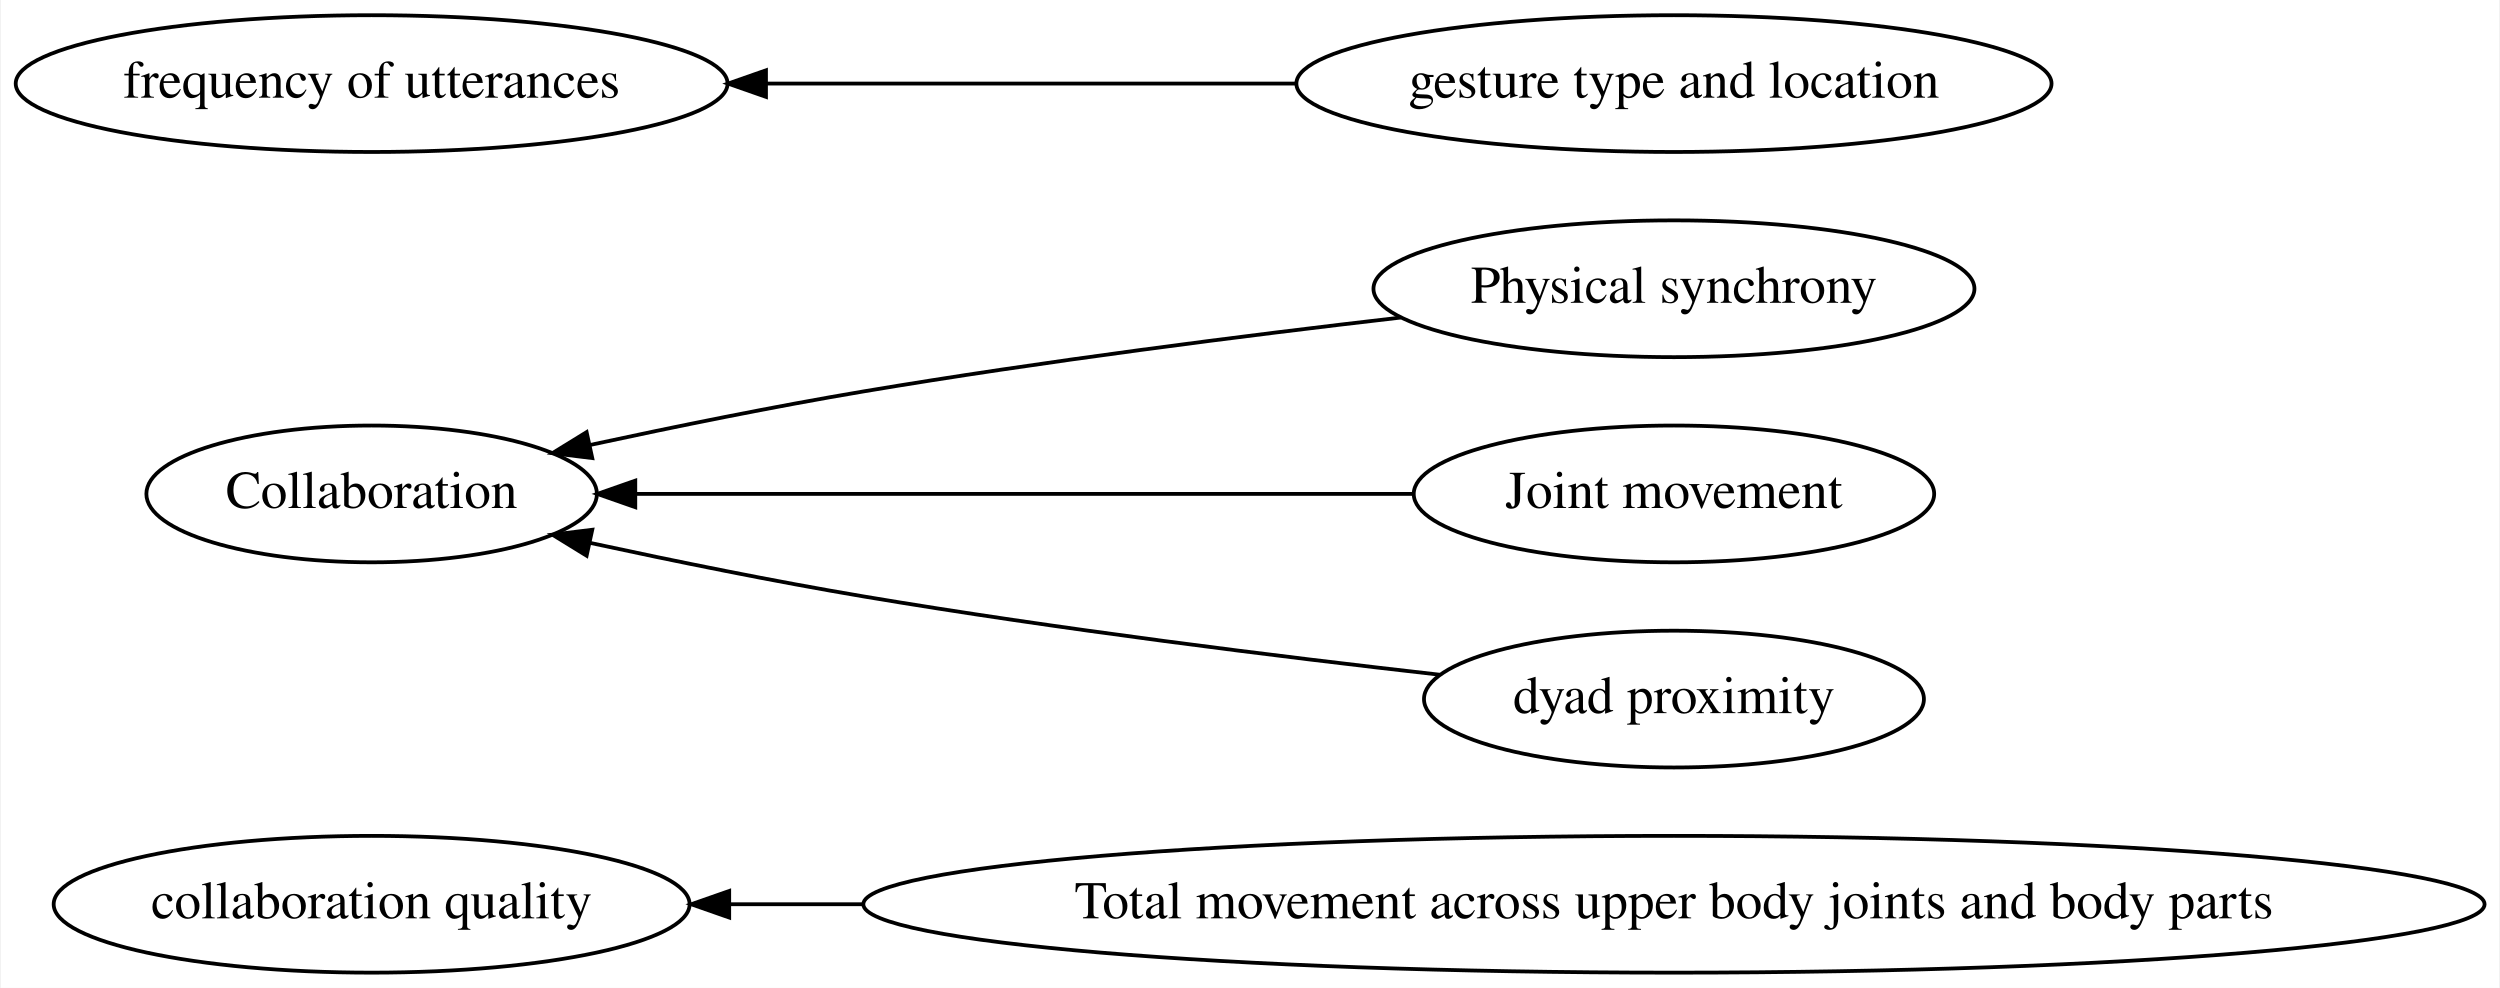
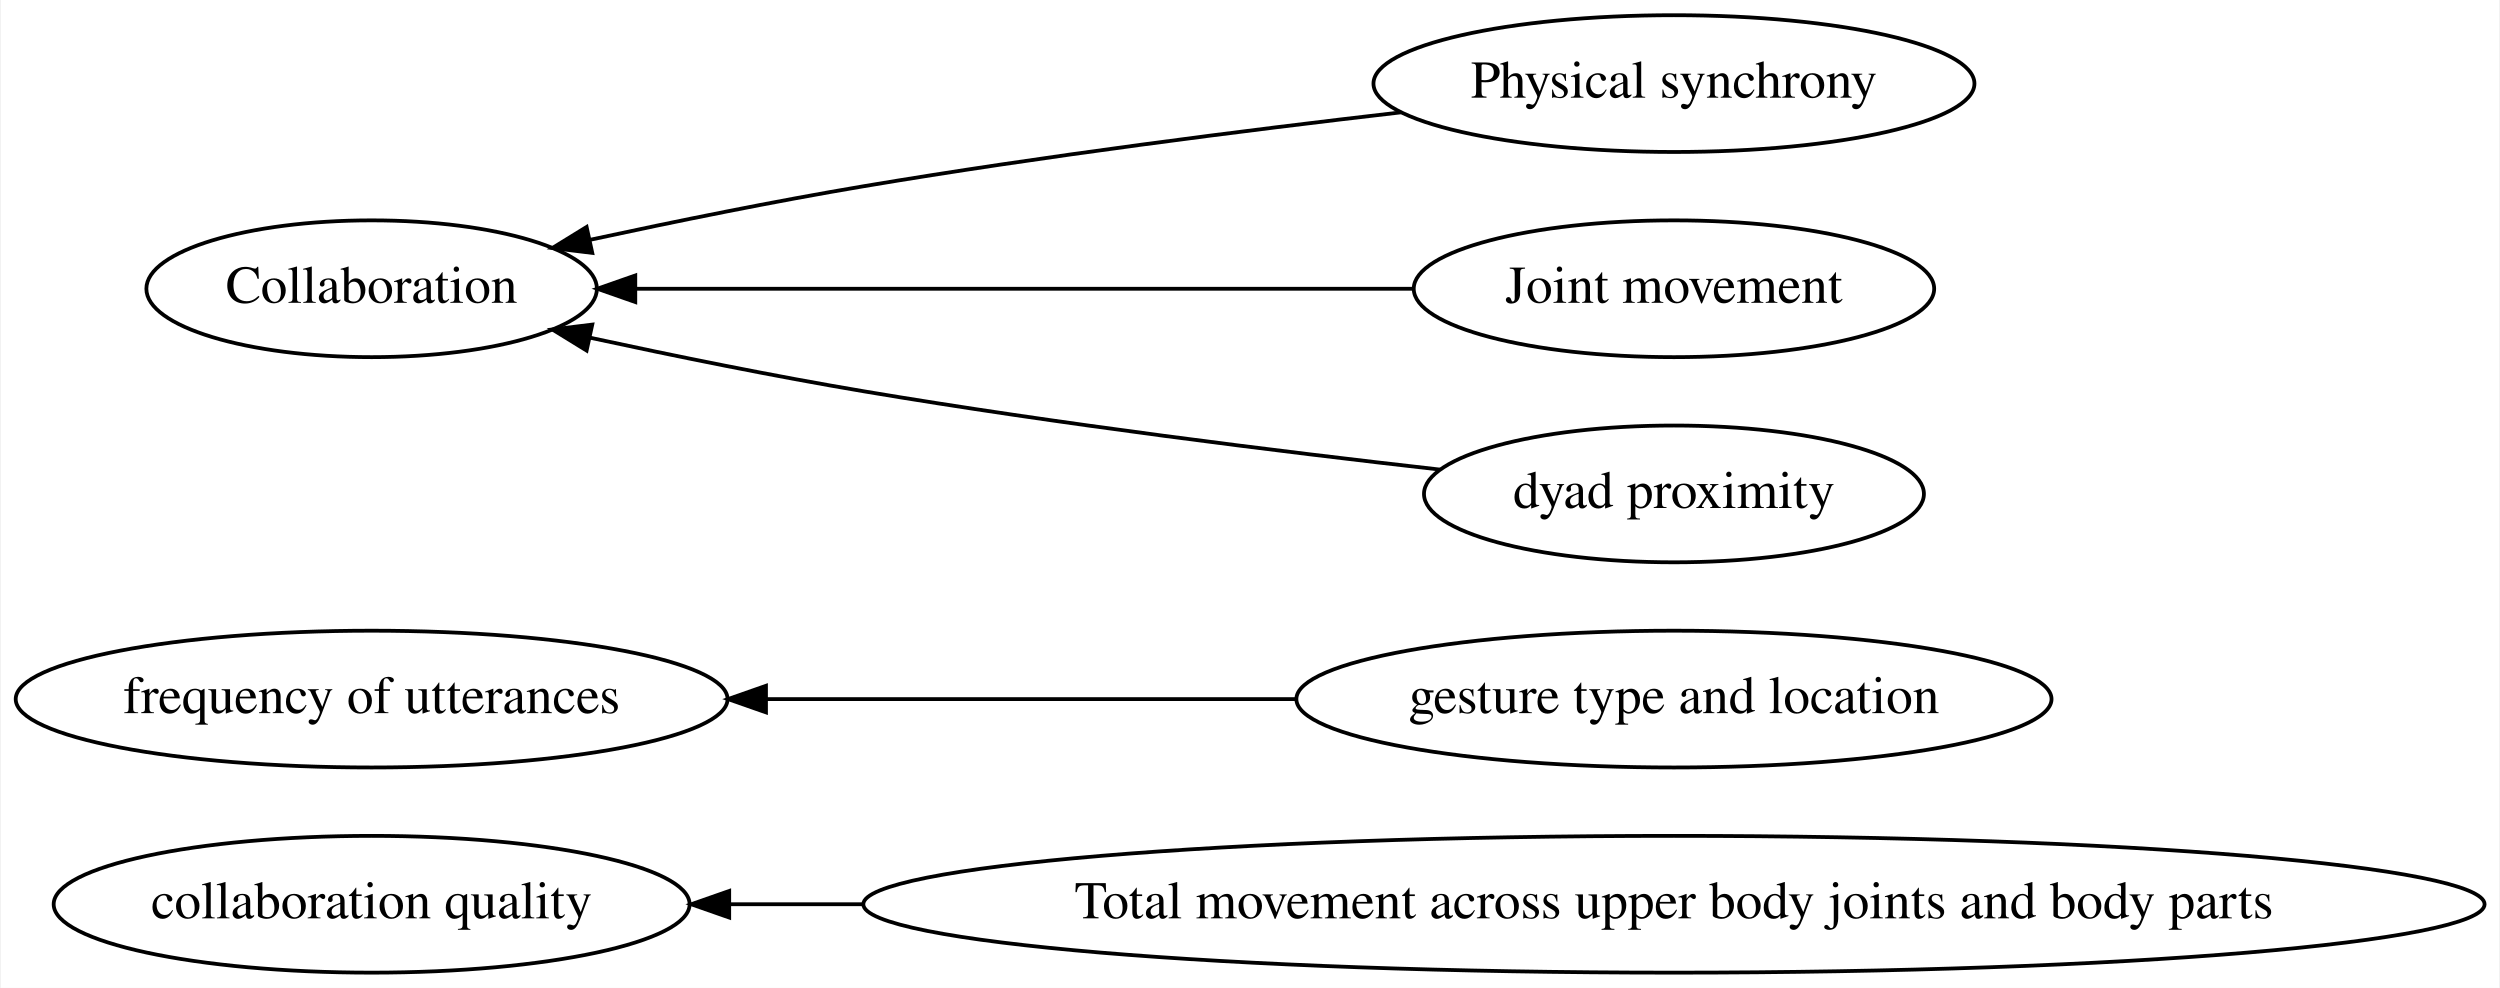
<svg xmlns="http://www.w3.org/2000/svg" xmlns:xlink="http://www.w3.org/1999/xlink" width="658pt" height="260pt" viewBox="0.00 0.00 657.55 260.00">
  <g id="graph0" class="graph" transform="scale(1 1) rotate(0) translate(4 256)">
    <polygon fill="white" stroke="transparent" points="-4,4 -4,-256 653.55,-256 653.55,4 -4,4" />
    <g id="node1" class="node">
      <g id="a_node1">
-         <a xlink:href="https://scholar.google.com/scholar?hl=en&amp;q=Toward%20Using%20Multi-Modal%20Learning%20Analytics%20to%20Support%20and%20Measure%20Collaboration%20in%20Co-Located%20Dyads" xlink:title="Total movement across upper body joints and body parts">
+         <a xlink:href="https://scholar.google.com/scholar?hl=en&amp;q=Toward%20Using%20Multi-Modal%20Learning%20Analytics%20to%20Support%20and%20Measure%20Collaboration%20in%20Co-Located%20Dyads" xlink:title="Total movement across upper body joints and body parts" target="_blank">
          <ellipse fill="none" stroke="black" cx="436.36" cy="-18" rx="213.36" ry="18" />
          <text text-anchor="middle" x="436.36" y="-14.3" font-family="Times,serif" font-size="14.00">Total movement across upper body joints and body parts</text>
        </a>
      </g>
    </g>
-     <g id="node7" class="node">
+     <g id="node6" class="node">
      <ellipse fill="none" stroke="black" cx="93.59" cy="-18" rx="83.69" ry="18" />
      <text text-anchor="middle" x="93.59" y="-14.3" font-family="Times,serif" font-size="14.00">collaboration quality</text>
    </g>
    <g id="edge3" class="edge">
      <path fill="none" stroke="black" d="M222.94,-18C210.85,-18 199.06,-18 187.84,-18" />
      <polygon fill="black" stroke="black" points="187.7,-14.5 177.7,-18 187.7,-21.5 187.7,-14.5" />
    </g>
    <g id="node2" class="node">
      <g id="a_node2">
-         <a xlink:href="https://scholar.google.com/scholar?hl=en&amp;q=Predicting%20the%20Quality%20of%20Collaborative%20Problem%20Solving%20Through%20Linguistic%20Analysis%20of%20Discourse" xlink:title="Physical synchrony">
-           <ellipse fill="none" stroke="black" cx="436.36" cy="-180" rx="79.09" ry="18" />
-           <text text-anchor="middle" x="436.36" y="-176.3" font-family="Times,serif" font-size="14.00">Physical synchrony</text>
+         <a xlink:href="https://scholar.google.com/scholar?hl=en&amp;q=Improving%20Visibility%20of%20Remote%20Gestures%20in%20Distributed%20Tabletop%20Collaboration" xlink:title="gesture type and location" target="_blank">
+           <ellipse fill="none" stroke="black" cx="436.36" cy="-72" rx="99.38" ry="18" />
+           <text text-anchor="middle" x="436.36" y="-68.3" font-family="Times,serif" font-size="14.00">gesture type and location</text>
        </a>
      </g>
    </g>
    <g id="node8" class="node">
-       <ellipse fill="none" stroke="black" cx="93.59" cy="-126" rx="59.29" ry="18" />
-       <text text-anchor="middle" x="93.59" y="-122.3" font-family="Times,serif" font-size="14.00">Collaboration</text>
+       <ellipse fill="none" stroke="black" cx="93.59" cy="-72" rx="93.68" ry="18" />
+       <text text-anchor="middle" x="93.59" y="-68.3" font-family="Times,serif" font-size="14.00">frequency of utterances</text>
    </g>
-     <g id="edge2" class="edge">
-       <path fill="none" stroke="black" d="M364.43,-172.42C323.1,-167.64 270.06,-160.89 223.18,-153 199.48,-149.01 173.51,-143.73 151.15,-138.9" />
-       <polygon fill="black" stroke="black" points="151.66,-135.43 141.15,-136.72 150.17,-142.27 151.66,-135.43" />
+     <g id="edge1" class="edge">
+       <path fill="none" stroke="black" d="M336.8,-72C293.12,-72 241.74,-72 197.57,-72" />
+       <polygon fill="black" stroke="black" points="197.38,-68.5 187.38,-72 197.38,-75.5 197.38,-68.5" />
    </g>
    <g id="node3" class="node">
      <g id="a_node3">
-         <a xlink:href="https://scholar.google.com/scholar?hl=en&amp;q=Improving%20Visibility%20of%20Remote%20Gestures%20in%20Distributed%20Tabletop%20Collaboration" xlink:title="gesture type and location">
-           <ellipse fill="none" stroke="black" cx="436.36" cy="-234" rx="99.38" ry="18" />
-           <text text-anchor="middle" x="436.36" y="-230.3" font-family="Times,serif" font-size="14.00">gesture type and location</text>
+         <a xlink:href="https://scholar.google.com/scholar?hl=en&amp;q=Predicting%20the%20Quality%20of%20Collaborative%20Problem%20Solving%20Through%20Linguistic%20Analysis%20of%20Discourse" xlink:title="Physical synchrony" target="_blank">
+           <ellipse fill="none" stroke="black" cx="436.36" cy="-234" rx="79.09" ry="18" />
+           <text text-anchor="middle" x="436.36" y="-230.3" font-family="Times,serif" font-size="14.00">Physical synchrony</text>
        </a>
      </g>
    </g>
-     <g id="node6" class="node">
-       <ellipse fill="none" stroke="black" cx="93.59" cy="-234" rx="93.68" ry="18" />
-       <text text-anchor="middle" x="93.59" y="-230.3" font-family="Times,serif" font-size="14.00">frequency of utterances</text>
+     <g id="node7" class="node">
+       <ellipse fill="none" stroke="black" cx="93.59" cy="-180" rx="59.29" ry="18" />
+       <text text-anchor="middle" x="93.59" y="-176.3" font-family="Times,serif" font-size="14.00">Collaboration</text>
    </g>
-     <g id="edge1" class="edge">
-       <path fill="none" stroke="black" d="M336.8,-234C293.12,-234 241.74,-234 197.57,-234" />
-       <polygon fill="black" stroke="black" points="197.38,-230.5 187.38,-234 197.38,-237.5 197.38,-230.5" />
+     <g id="edge2" class="edge">
+       <path fill="none" stroke="black" d="M364.43,-226.42C323.1,-221.64 270.06,-214.89 223.18,-207 199.48,-203.01 173.51,-197.73 151.15,-192.9" />
+       <polygon fill="black" stroke="black" points="151.66,-189.43 141.15,-190.72 150.17,-196.27 151.66,-189.43" />
    </g>
    <g id="node4" class="node">
      <g id="a_node4">
-         <a xlink:href="https://scholar.google.com/scholar?hl=en&amp;q=Exploring%20Collaboration%20Using%20Motion%20Sensors%20and%20Multi-Modal%20Learning%20Analytics" xlink:title="Joint movement">
-           <ellipse fill="none" stroke="black" cx="436.36" cy="-126" rx="68.49" ry="18" />
-           <text text-anchor="middle" x="436.36" y="-122.3" font-family="Times,serif" font-size="14.00">Joint movement</text>
+         <a xlink:href="https://scholar.google.com/scholar?hl=en&amp;q=Exploring%20Collaboration%20Using%20Motion%20Sensors%20and%20Multi-Modal%20Learning%20Analytics" xlink:title="Joint movement" target="_blank">
+           <ellipse fill="none" stroke="black" cx="436.36" cy="-180" rx="68.49" ry="18" />
+           <text text-anchor="middle" x="436.36" y="-176.3" font-family="Times,serif" font-size="14.00">Joint movement</text>
        </a>
      </g>
    </g>
    <g id="edge4" class="edge">
-       <path fill="none" stroke="black" d="M368.04,-126C308.72,-126 222.71,-126 163.06,-126" />
-       <polygon fill="black" stroke="black" points="162.98,-122.5 152.98,-126 162.98,-129.5 162.98,-122.5" />
+       <path fill="none" stroke="black" d="M368.04,-180C308.72,-180 222.71,-180 163.06,-180" />
+       <polygon fill="black" stroke="black" points="162.98,-176.5 152.98,-180 162.98,-183.5 162.98,-176.5" />
    </g>
    <g id="node5" class="node">
      <g id="a_node5">
-         <a xlink:href="https://scholar.google.com/scholar?hl=en&amp;q=Exploring%20Collaboration%20Using%20Motion%20Sensors%20and%20Multi-Modal%20Learning%20Analytics" xlink:title="dyad proximity">
-           <ellipse fill="none" stroke="black" cx="436.36" cy="-72" rx="65.79" ry="18" />
-           <text text-anchor="middle" x="436.36" y="-68.3" font-family="Times,serif" font-size="14.00">dyad proximity</text>
+         <a xlink:href="https://scholar.google.com/scholar?hl=en&amp;q=Exploring%20Collaboration%20Using%20Motion%20Sensors%20and%20Multi-Modal%20Learning%20Analytics" xlink:title="dyad proximity" target="_blank">
+           <ellipse fill="none" stroke="black" cx="436.36" cy="-126" rx="65.79" ry="18" />
+           <text text-anchor="middle" x="436.36" y="-122.3" font-family="Times,serif" font-size="14.00">dyad proximity</text>
        </a>
      </g>
    </g>
    <g id="edge5" class="edge">
-       <path fill="none" stroke="black" d="M374.81,-78.4C332.26,-83.21 274.08,-90.43 223.18,-99 199.48,-102.99 173.51,-108.27 151.15,-113.1" />
-       <polygon fill="black" stroke="black" points="150.17,-109.73 141.15,-115.28 151.66,-116.57 150.17,-109.73" />
+       <path fill="none" stroke="black" d="M374.81,-132.4C332.26,-137.21 274.08,-144.43 223.18,-153 199.48,-156.99 173.51,-162.27 151.15,-167.1" />
+       <polygon fill="black" stroke="black" points="150.17,-163.73 141.15,-169.28 151.66,-170.57 150.17,-163.73" />
    </g>
  </g>
</svg>
